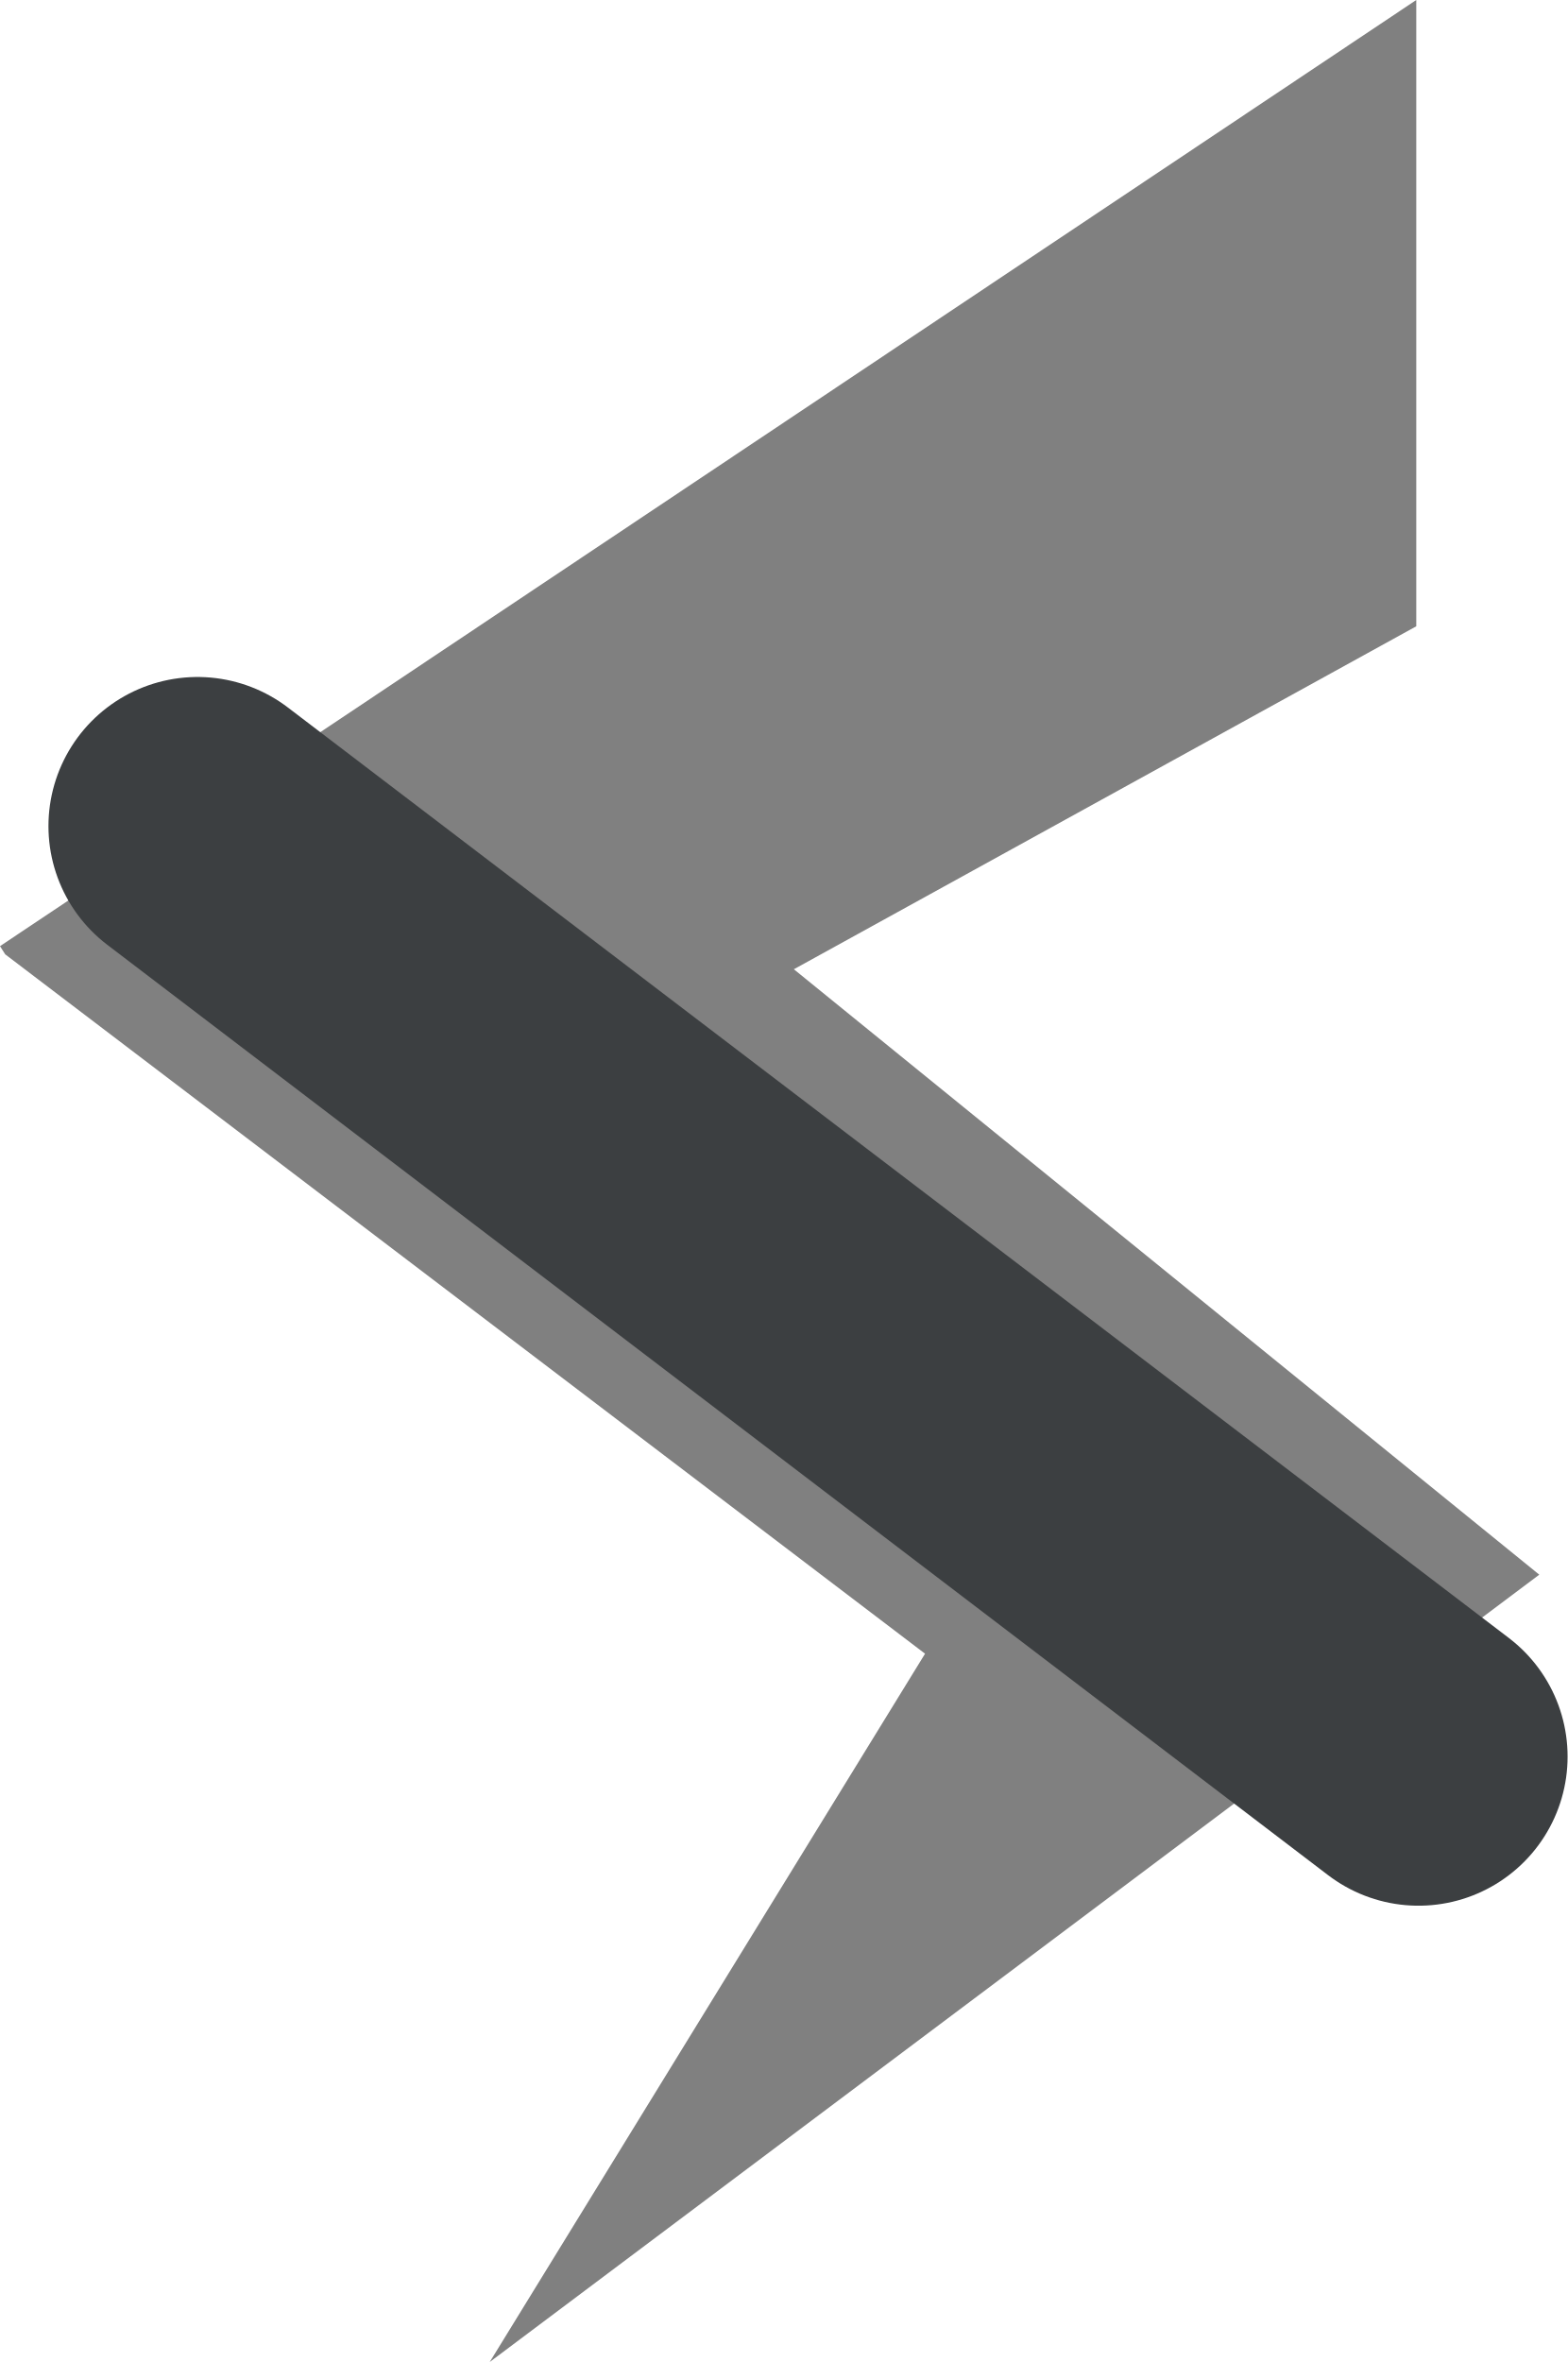
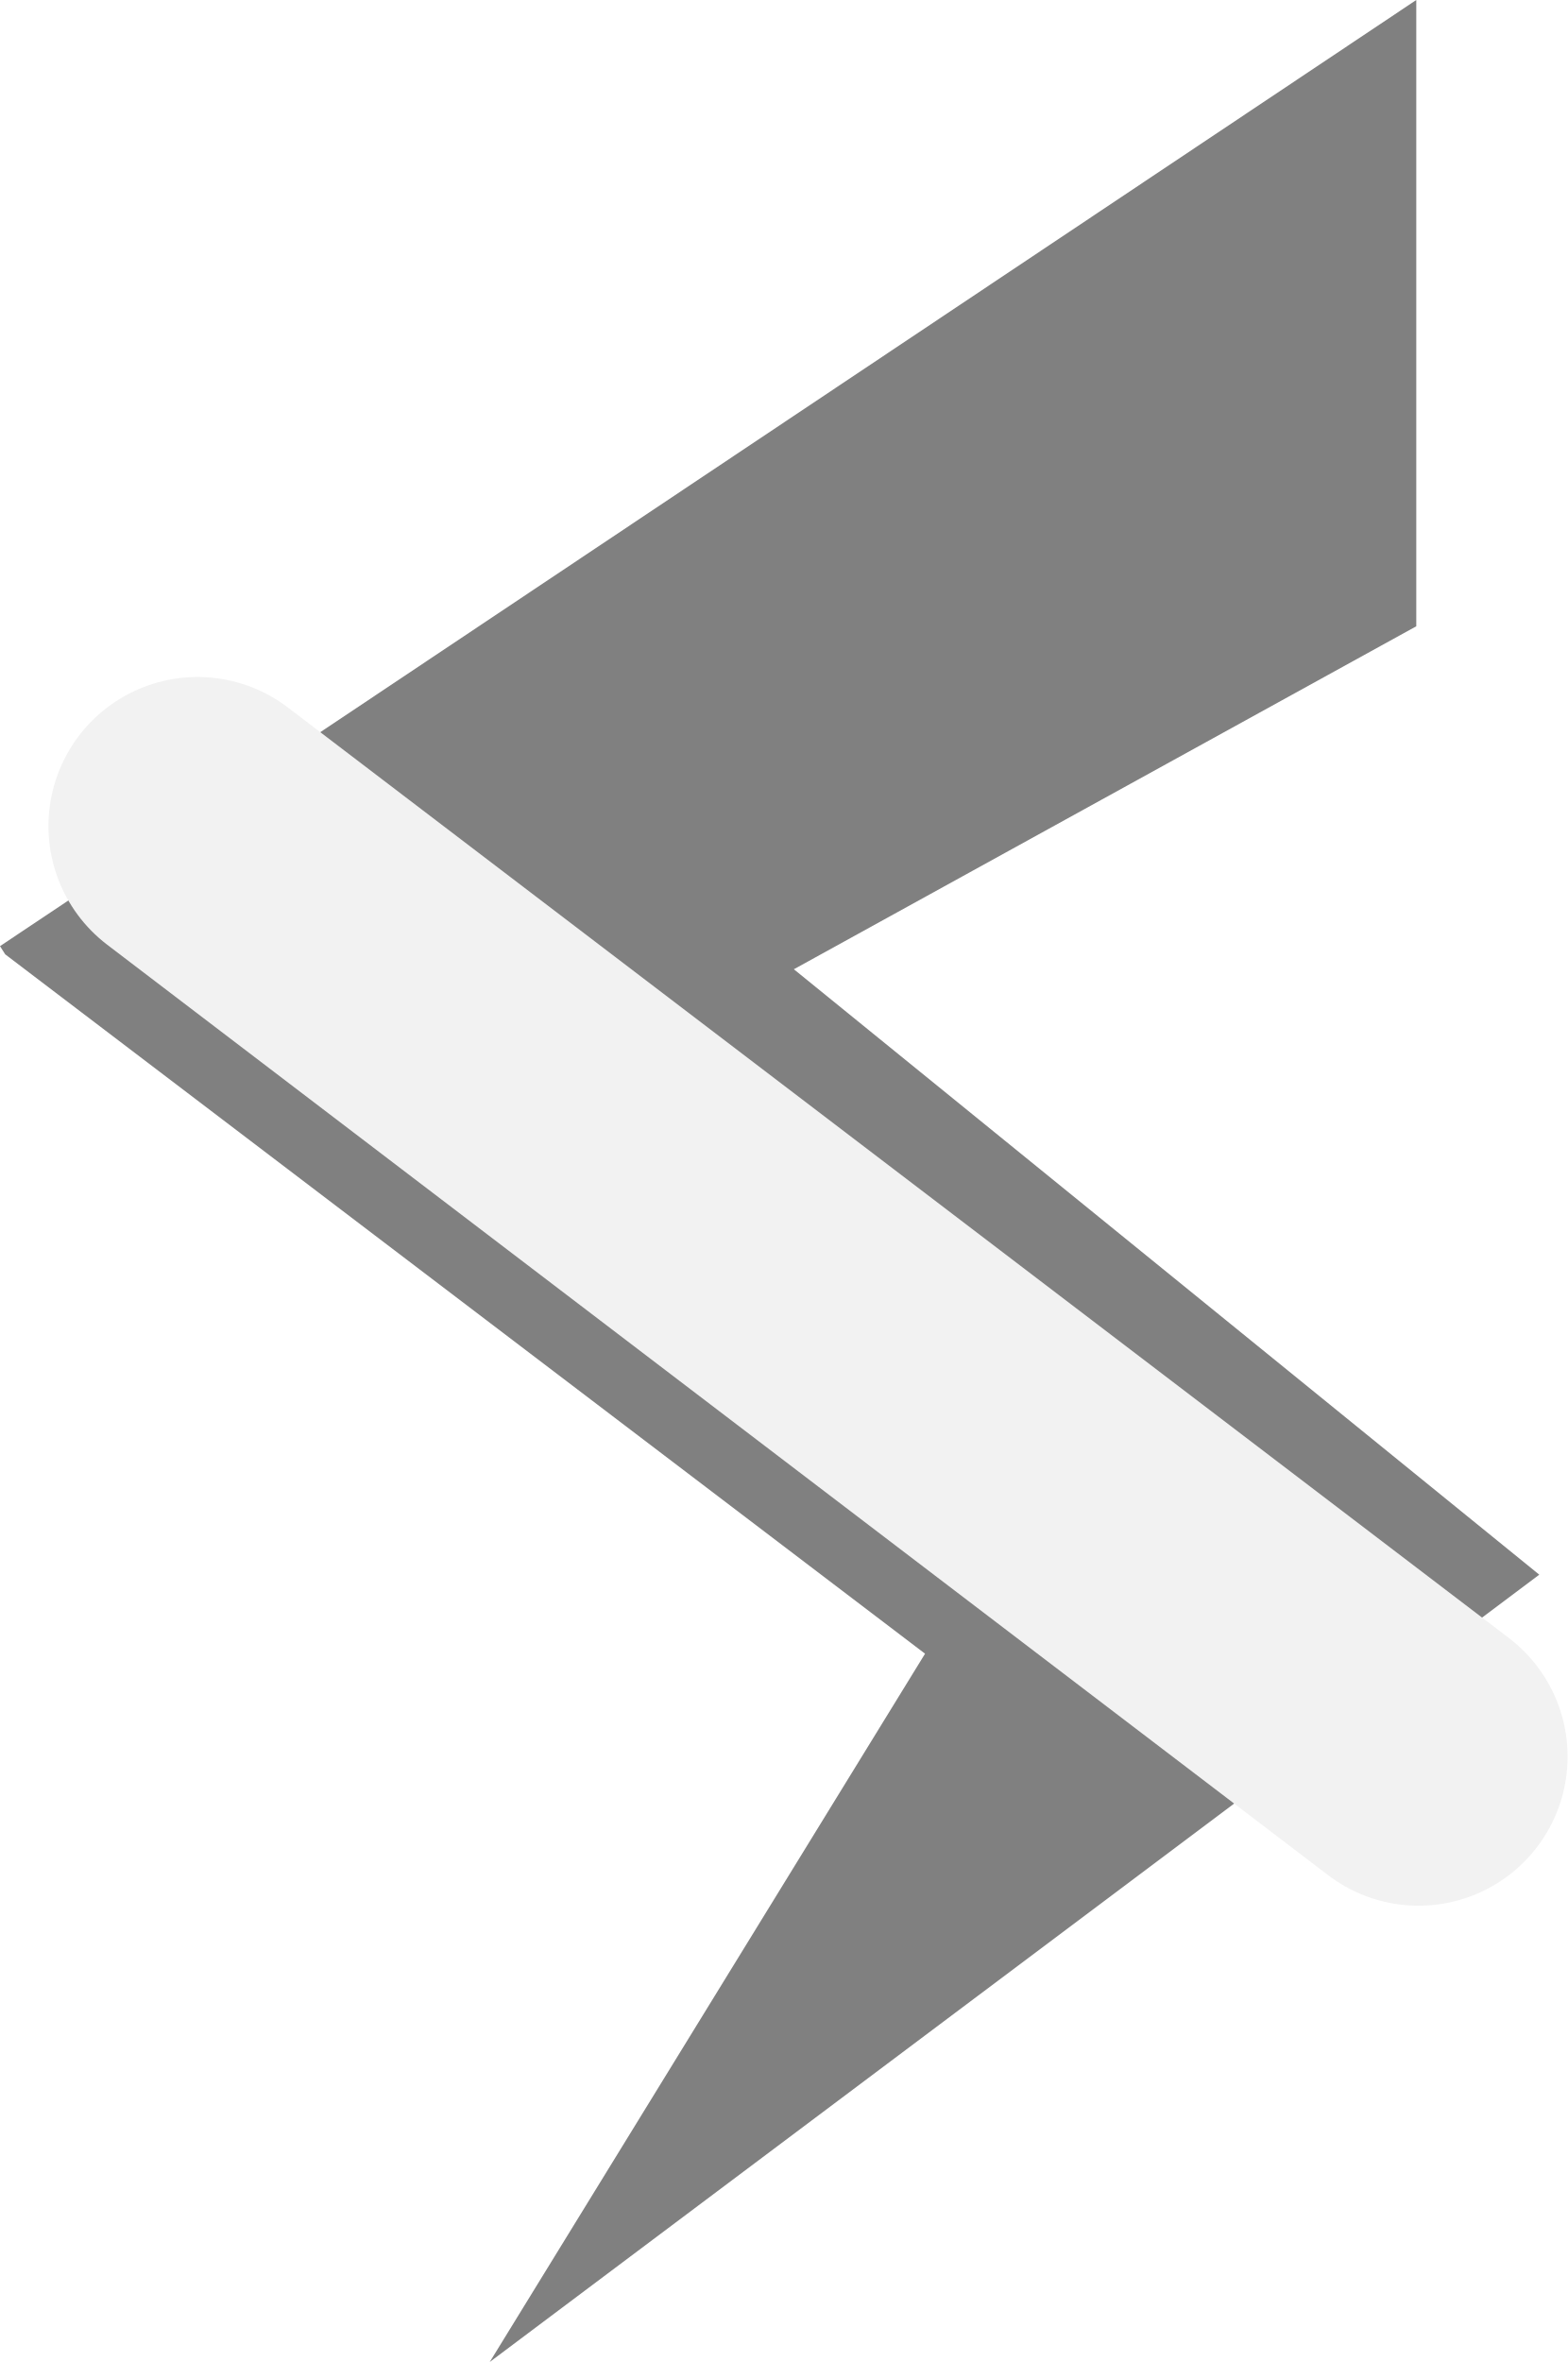
<svg xmlns="http://www.w3.org/2000/svg" viewBox="0 0 21.03 31.68">
  <defs>
    <style>
-             .cls-1{fill:#808080;}.cls-2{fill:none;stroke:#3c3f41;stroke-linecap:round;stroke-miterlimit:10;stroke-width:4px;}
+             .cls-1{fill:#808080;}.cls-2{fill:none;stroke:#F2F2F2;stroke-linecap:round;stroke-miterlimit:10;stroke-width:4px;}
        </style>
  </defs>
  <g id="Layer_2" data-name="Layer 2">
    <g id="Layer_1-2" data-name="Layer 1">
      <path class="cls-1" d="M19,0l0,8.4L10.65,13l10,8.12L6.57,31.68l5.84-9.5L.07,12.8,0,12.69Z" />
      <line class="cls-2" x1="2.65" y1="11.08" x2="19.03" y2="23.56" />
    </g>
  </g>
</svg>
